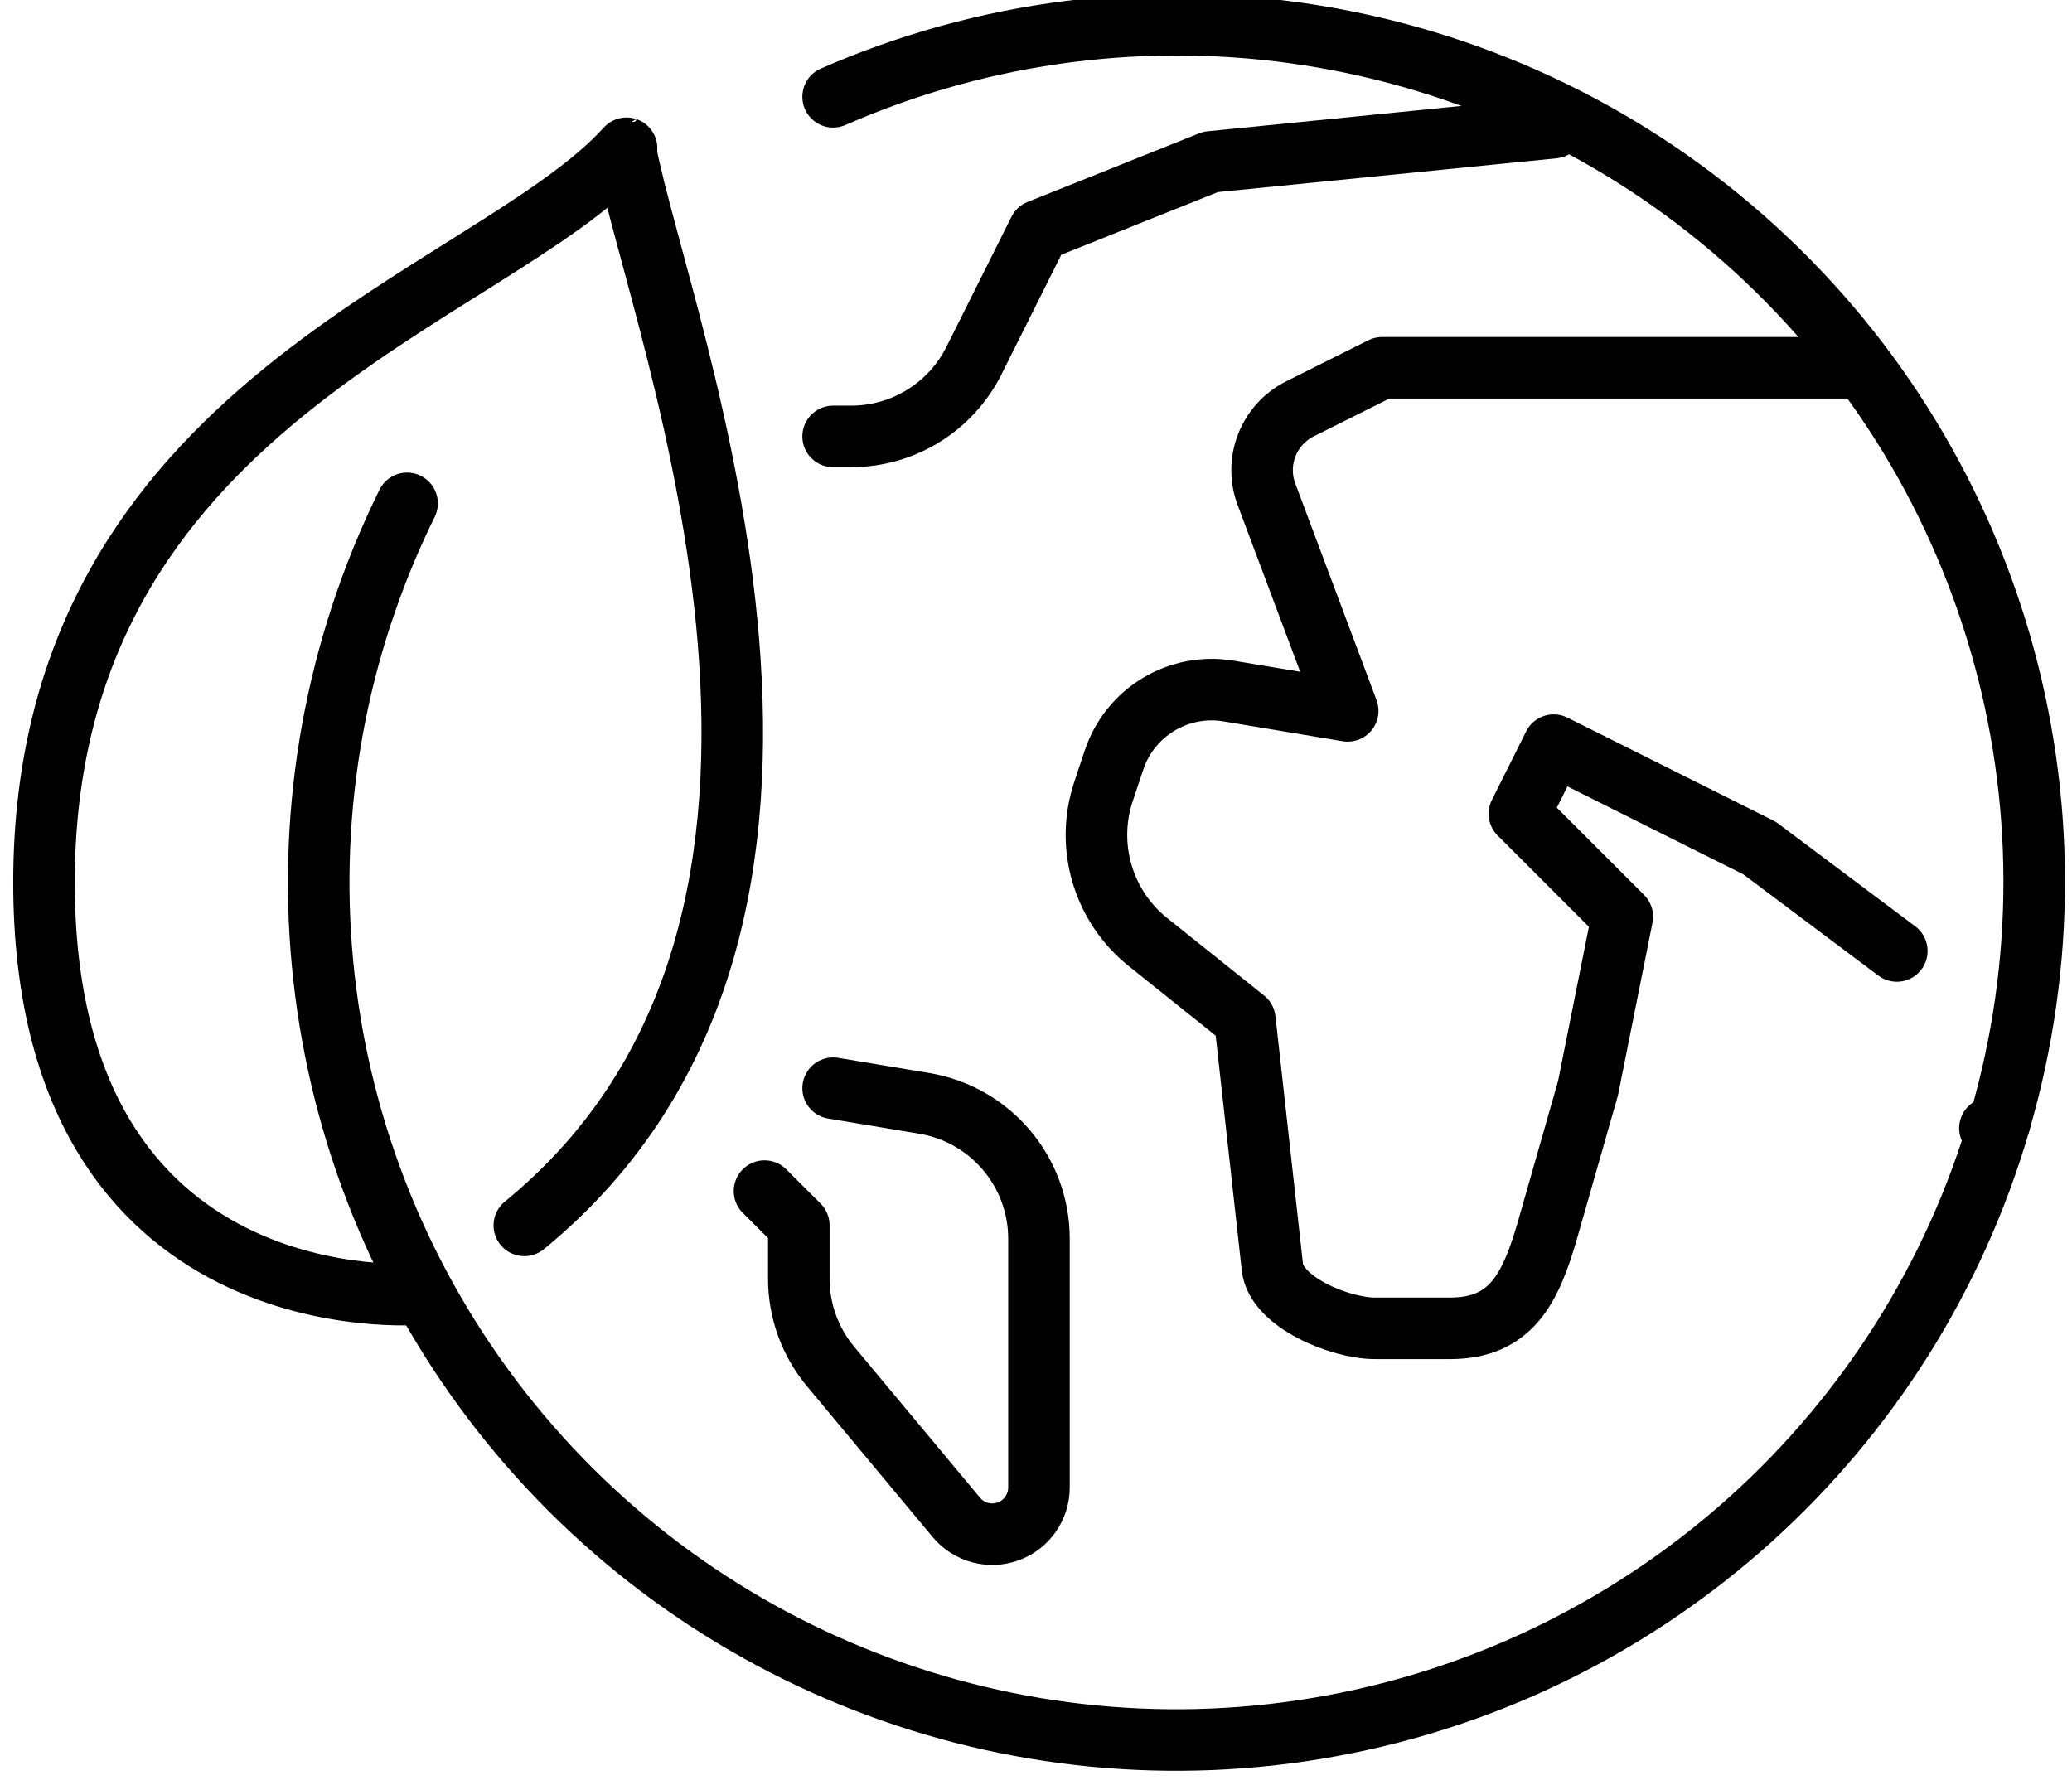
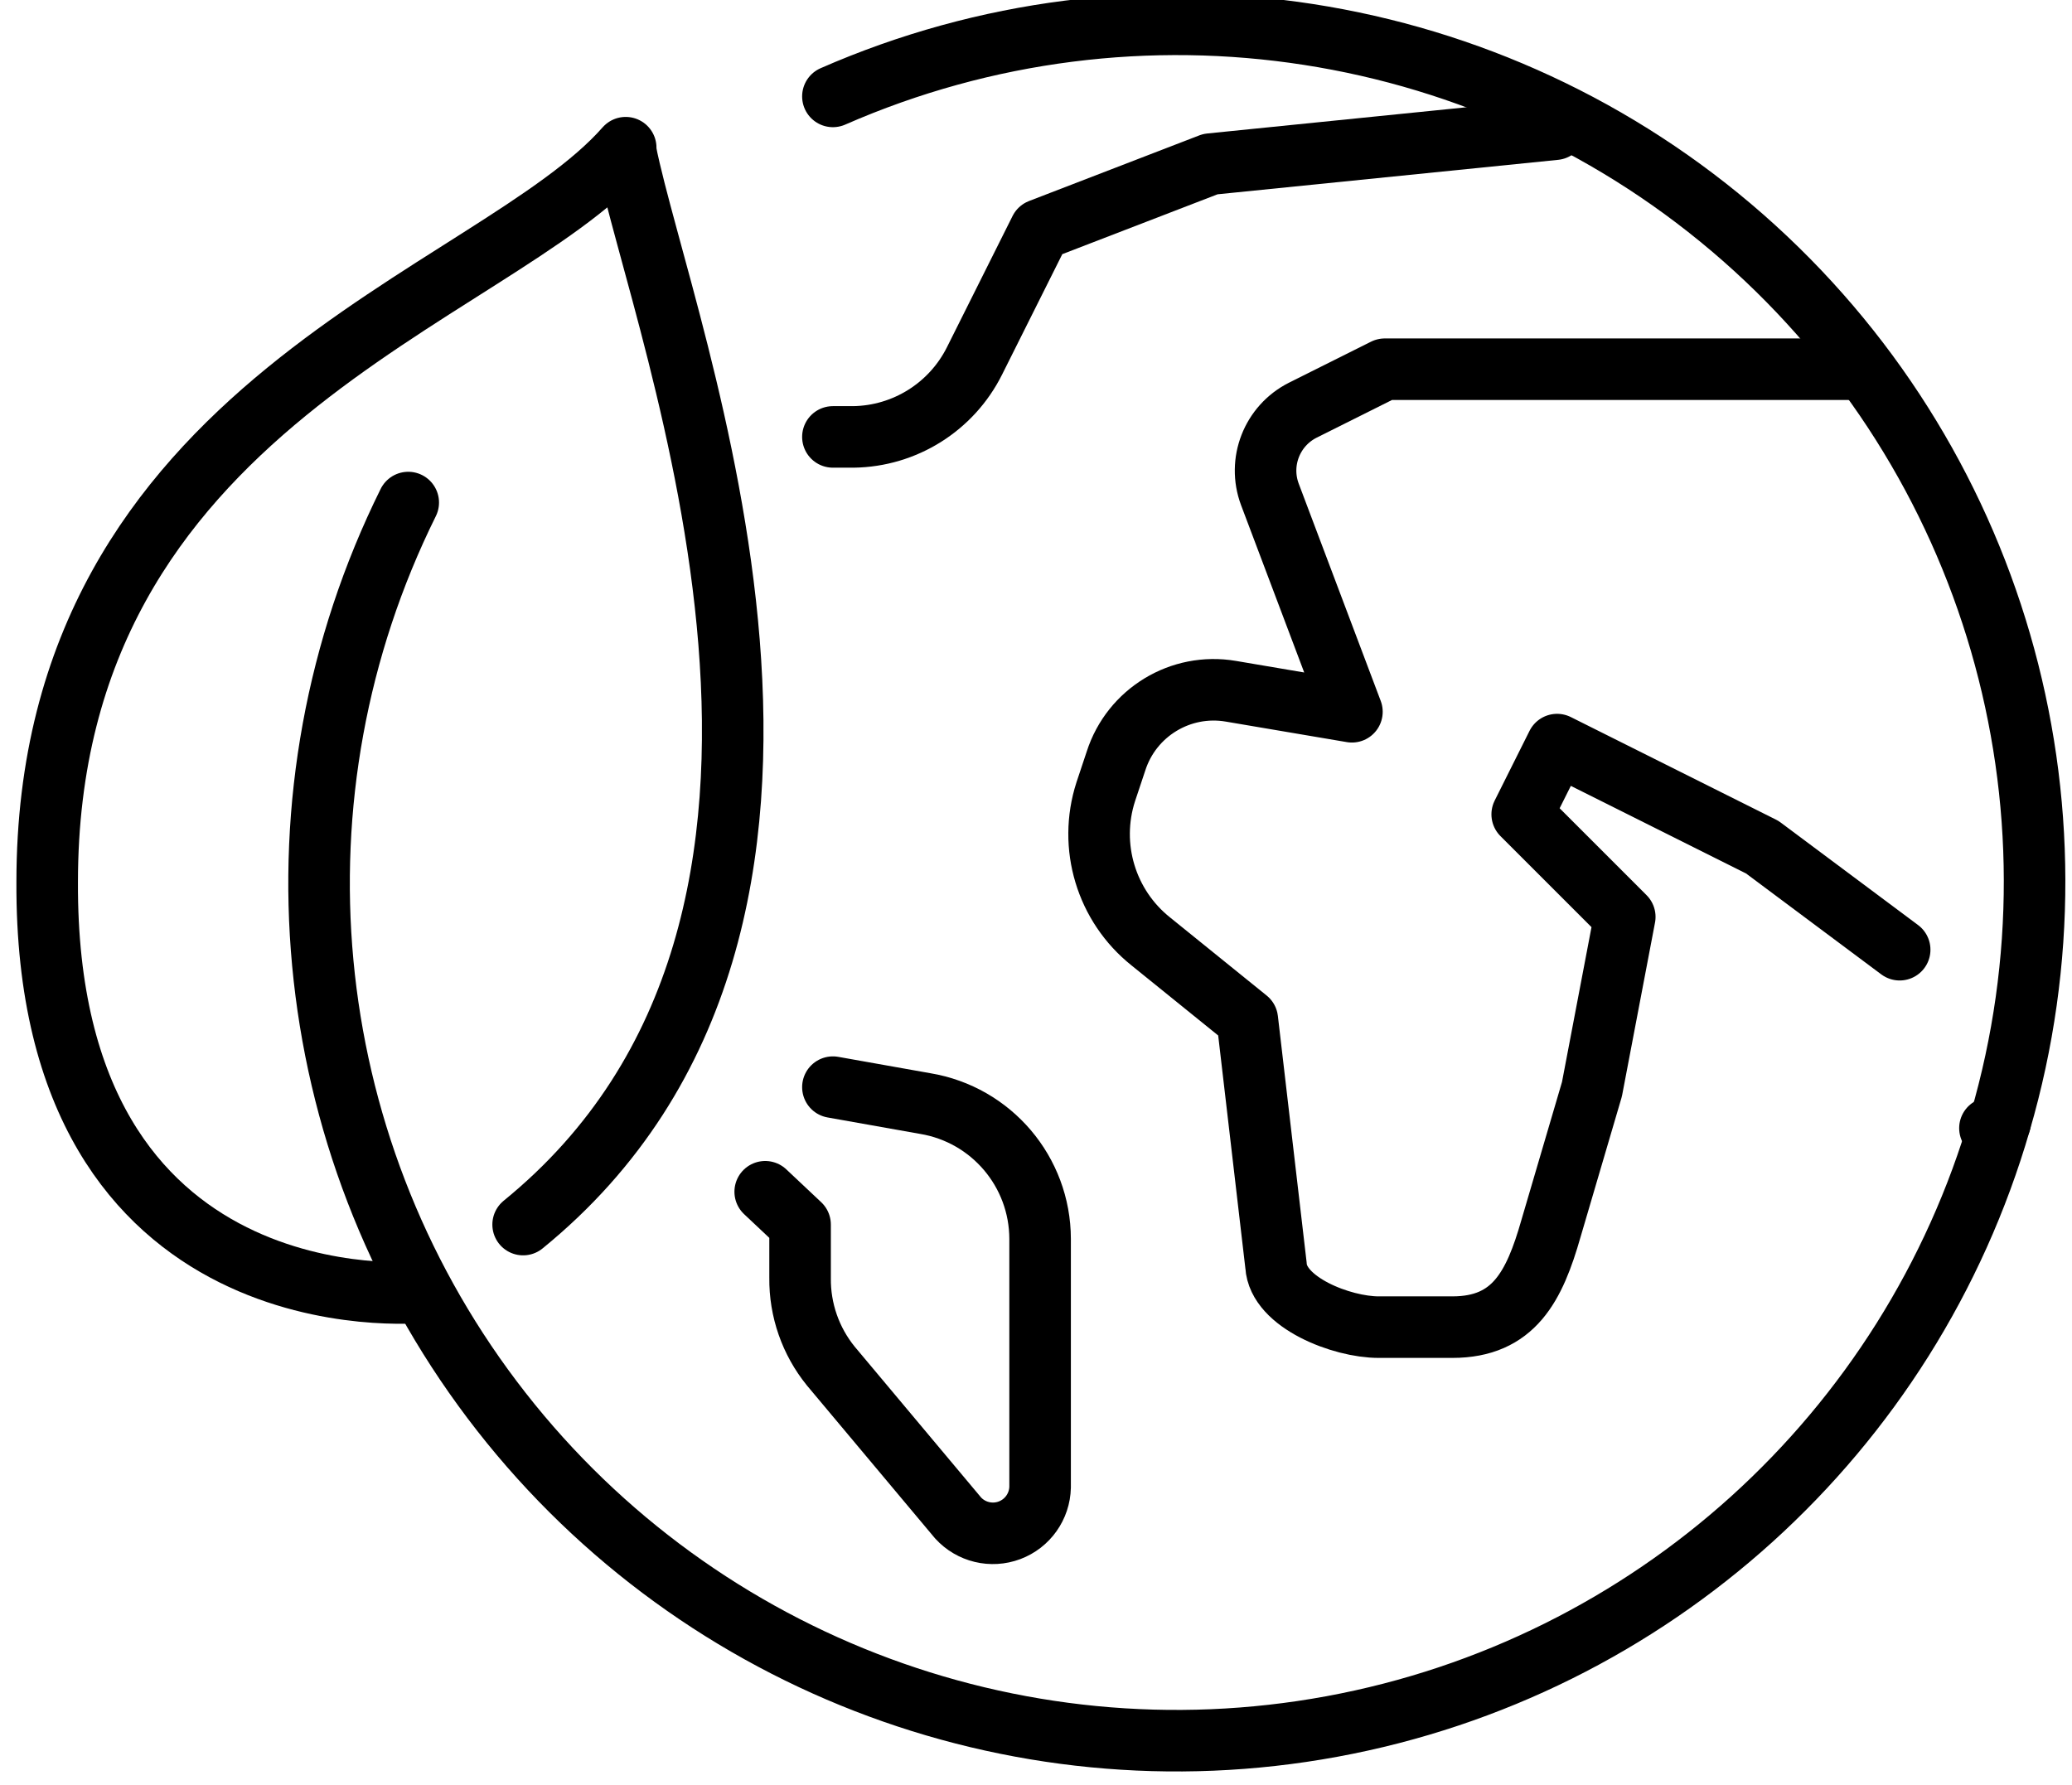
- <svg xmlns="http://www.w3.org/2000/svg" width="101" height="87" viewBox="0 0 101 87">
+ <svg xmlns="http://www.w3.org/2000/svg" width="101" height="87">
  <defs>
-     <clipPath id="clip-path">
-       <rect id="Rectángulo_18" data-name="Rectángulo 18" width="101" height="87" transform="translate(-0.473 0)" fill="none" />
+     <clipPath id="a">
+       <path fill="none" d="M-.5 0h101v87H-.5z" data-name="Rectángulo 18" />
    </clipPath>
  </defs>
-   <g id="Grupo_17" data-name="Grupo 17" transform="translate(0.473 -0.399)">
-     <g id="Grupo_16" data-name="Grupo 16" transform="translate(0 0.399)" clip-path="url(#clip-path)">
-       <path id="Trazado_10" data-name="Trazado 10" d="M60,71.164c18.2-14.89,6.69-43.483,4.947-52.334" transform="translate(-34.914 -11.424)" fill="none" stroke="#000" stroke-linecap="round" stroke-linejoin="round" stroke-width="3" />
-       <path id="Trazado_11" data-name="Trazado 11" d="M32.361,18.58c.032-.181,0,0,.036-.18C25.742,25.759,4,30.776,4,54.19,4,75.932,22.4,74.259,22.4,74.259" transform="translate(-2.328 -11.173)" fill="none" stroke="#000" stroke-linecap="round" stroke-linejoin="round" stroke-width="3" />
-       <line id="Línea_17" data-name="Línea 17" transform="translate(96.527 55)" fill="none" stroke="#000" stroke-linecap="round" stroke-linejoin="round" stroke-width="3" />
-       <path id="Trazado_12" data-name="Trazado 12" d="M164.04,44H140.626l-4,2a3.345,3.345,0,0,0-1.636,4.166l3.96,10.56-5.806-.967a5.017,5.017,0,0,0-5.585,3.362l-.514,1.542A6.689,6.689,0,0,0,129.217,72l4.72,3.776,1.342,12.076c.188,1.694,3.293,2.976,5,2.976h3.667c2.987,0,3.939-1.98,4.76-4.852l1.958-6.855,1.672-8.362-5.017-5.017,1.672-3.345,10.035,5.017,6.69,5.017" transform="translate(-73.729 -26.07)" fill="none" stroke="#000" stroke-linecap="round" stroke-linejoin="round" stroke-width="3" />
-       <path id="Trazado_13" data-name="Trazado 13" d="M91.345,128h0l4.444.741a6.69,6.69,0,0,1,5.59,6.6v12.124a2.278,2.278,0,0,1-4.028,1.458l-6.129-7.354a6.69,6.69,0,0,1-1.55-4.283v-2.6L88,133.017" transform="translate(-51.207 -74.949)" fill="none" stroke="#000" stroke-linecap="round" stroke-linejoin="round" stroke-width="3" />
-       <path id="Trazado_14" data-name="Trazado 14" d="M96,31.052h.883a6.69,6.69,0,0,0,5.984-3.7l3.168-6.337,8.362-3.345L131.121,16" transform="translate(-55.862 -9.777)" fill="none" stroke="#000" stroke-linecap="round" stroke-linejoin="round" stroke-width="3" />
-       <path id="Trazado_15" data-name="Trazado 15" d="M40.318,59.8a41.805,41.805,0,1,0,77.63,30.188" transform="translate(-20.948 -35.261)" fill="none" stroke="#000" stroke-linecap="round" stroke-linejoin="round" stroke-width="3" />
-       <path id="Trazado_16" data-name="Trazado 16" d="M152.862,57.516A41.777,41.777,0,0,0,96,7.513" transform="translate(-55.862 -2.794)" fill="none" stroke="#000" stroke-linecap="round" stroke-linejoin="round" stroke-width="3" />
+   <g data-name="Grupo 17">
+     <g fill="none" stroke="#000" stroke-linecap="round" stroke-linejoin="round" stroke-width="3" clip-path="url(#a)" data-name="Grupo 16" transform="translate(.5)">
+       <path d="M25 59.7c18.3-14.9 6.8-43.4 5-52.3" data-name="Trazado 10" />
+       <path d="M30 7.4v-.2C23.5 14.6 1.8 19.6 1.8 43 1.7 64.8 20 63 20 63" data-name="Trazado 11" />
+       <path d="M96.5 55h0" data-name="Línea 17" />
+       <path d="M90.3 18H67l-4 2a3.3 3.3 0 0 0-1.6 4.1l4 10.6-5.9-1a5 5 0 0 0-5.6 3.4l-.5 1.5a6.7 6.7 0 0 0 2.2 7.3l4.7 3.8 1.4 12c.1 1.8 3.2 3 5 3h3.6c3 0 4-2 4.8-4.8l2-6.8 1.6-8.4-5-5 1.7-3.4 10 5 6.7 5" data-name="Trazado 12" />
+       <path d="M40.1 53h0l4.5.8a6.7 6.7 0 0 1 5.6 6.6v12.1a2.3 2.3 0 0 1-4 1.5L40 66.6a6.7 6.7 0 0 1-1.5-4.3v-2.6l-1.7-1.6" data-name="Trazado 13" />
+       <path d="M40.1 21.3h1a6.7 6.7 0 0 0 5.9-3.7l3.2-6.4L58.5 8l16.8-1.7" data-name="Trazado 14" />
+       <path d="M19.4 24.5A41.8 41.8 0 1 0 97 54.7" data-name="Trazado 15" />
+       <path d="M97 54.7a41.8 41.8 0 0 0-56.9-50" data-name="Trazado 16" />
    </g>
  </g>
</svg>
